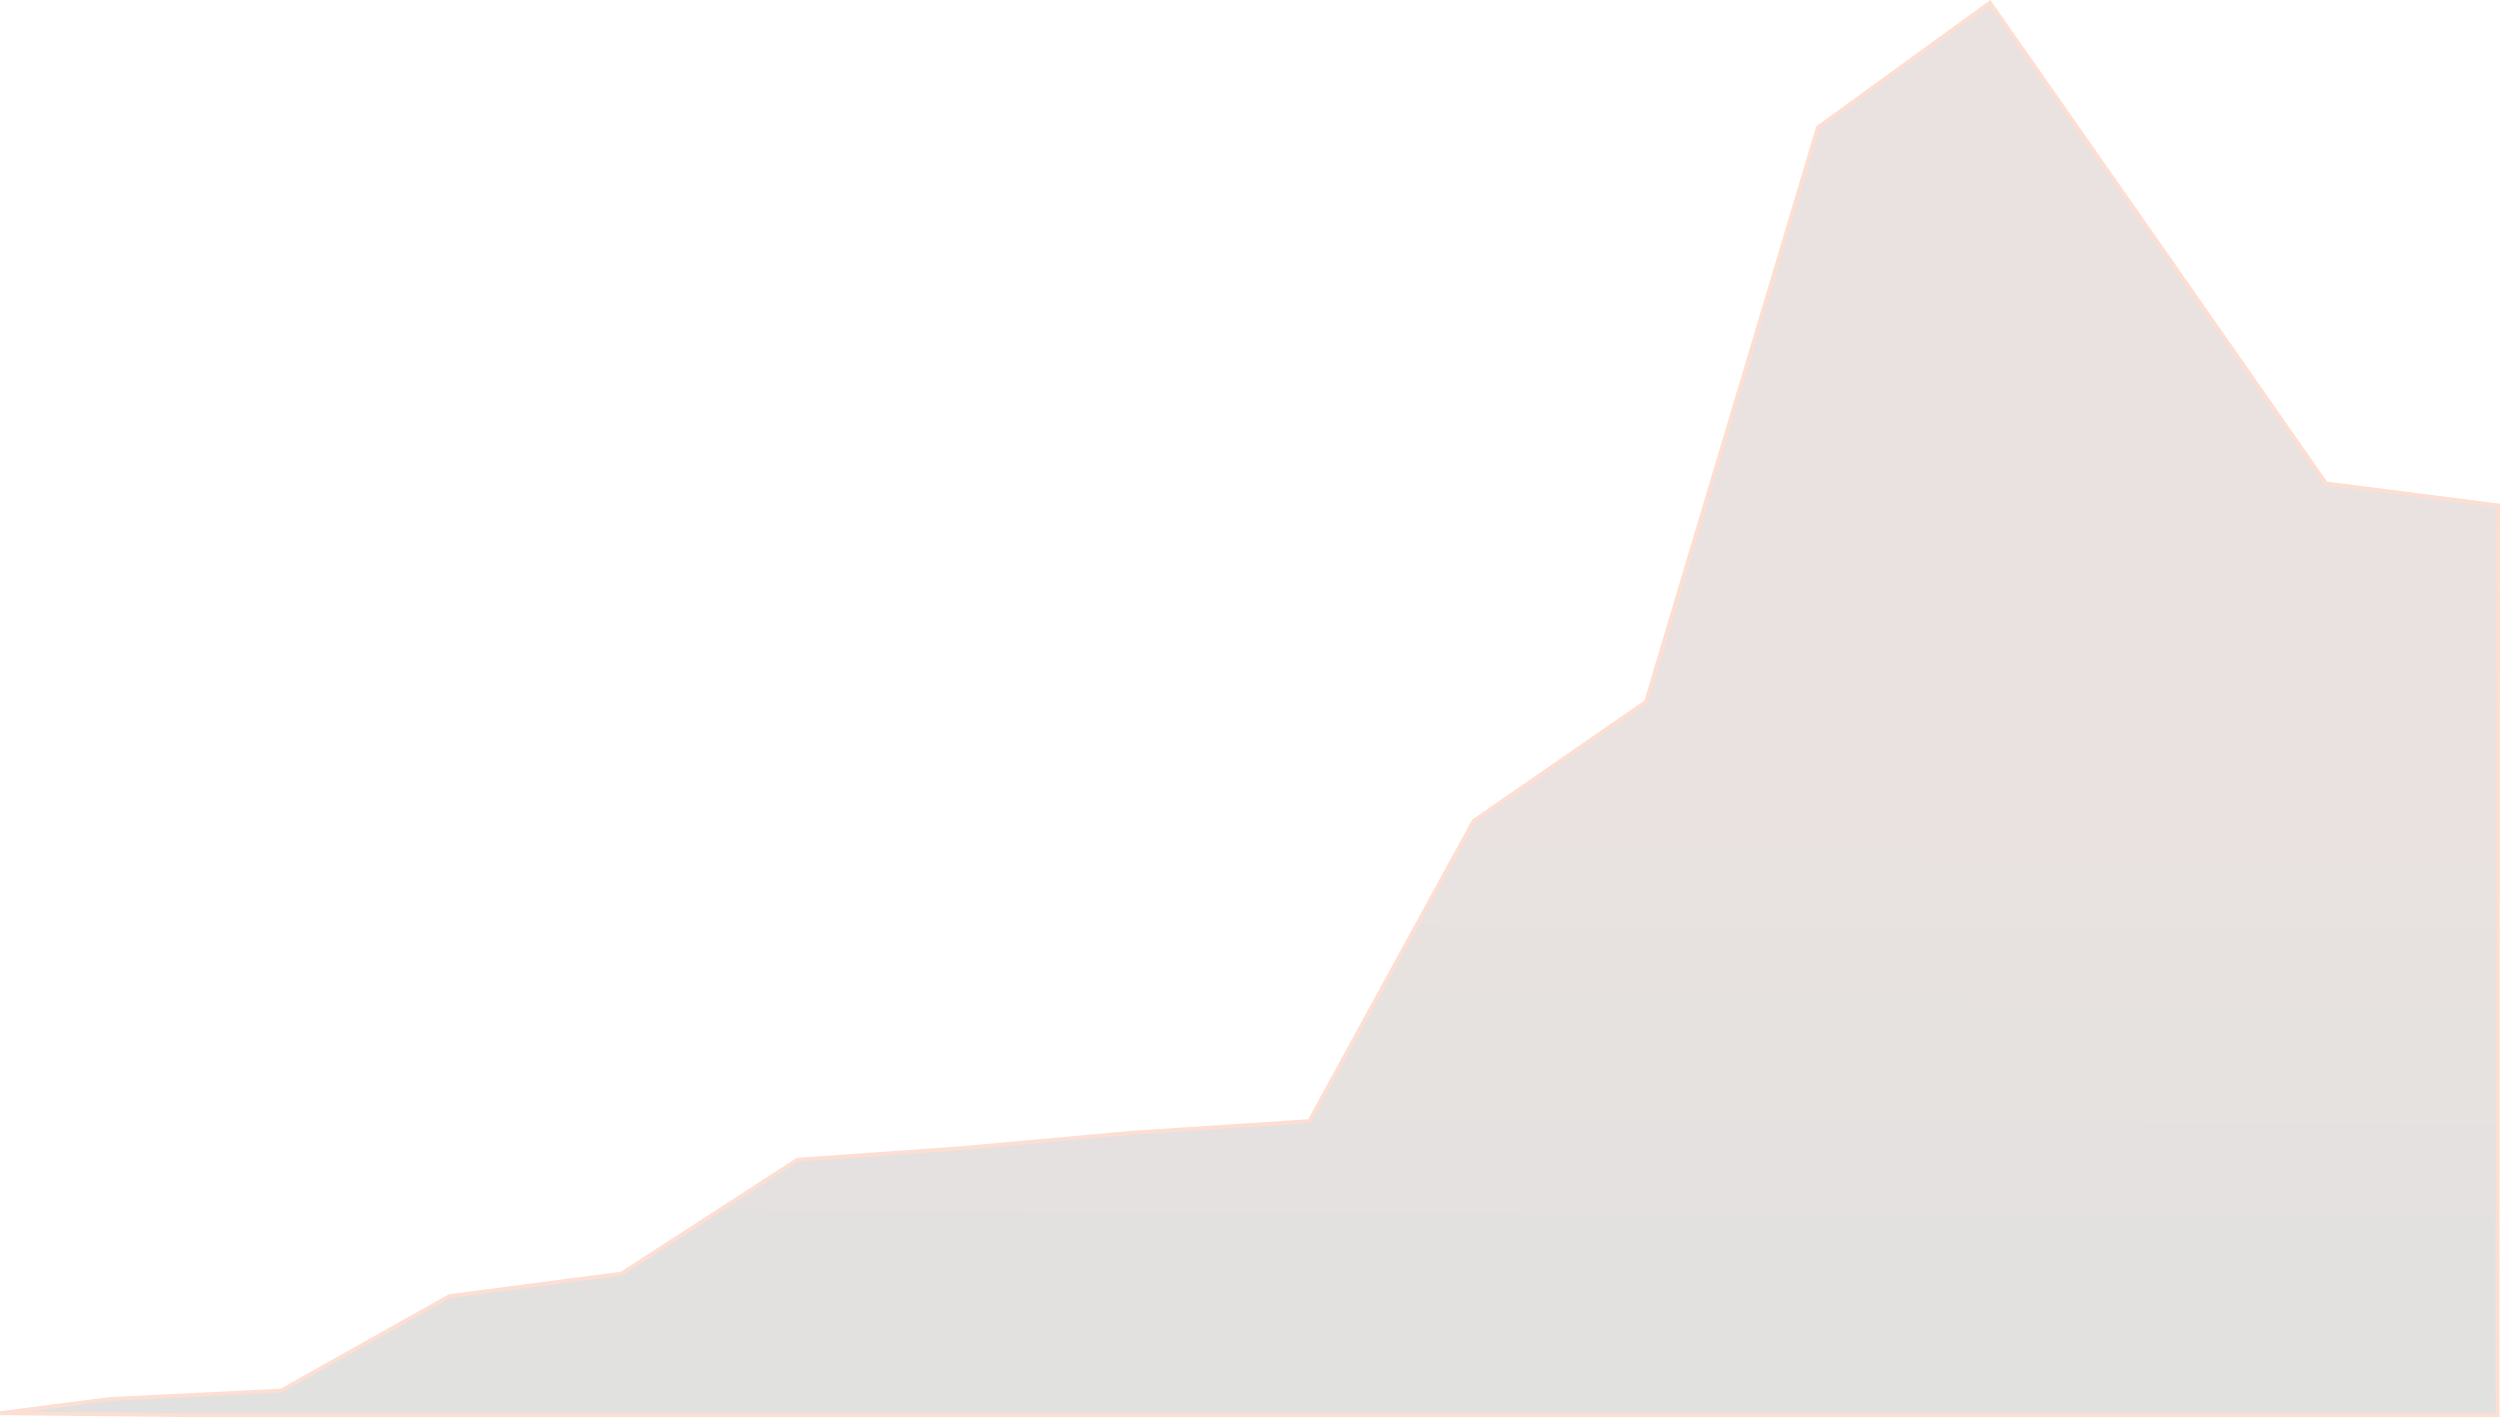
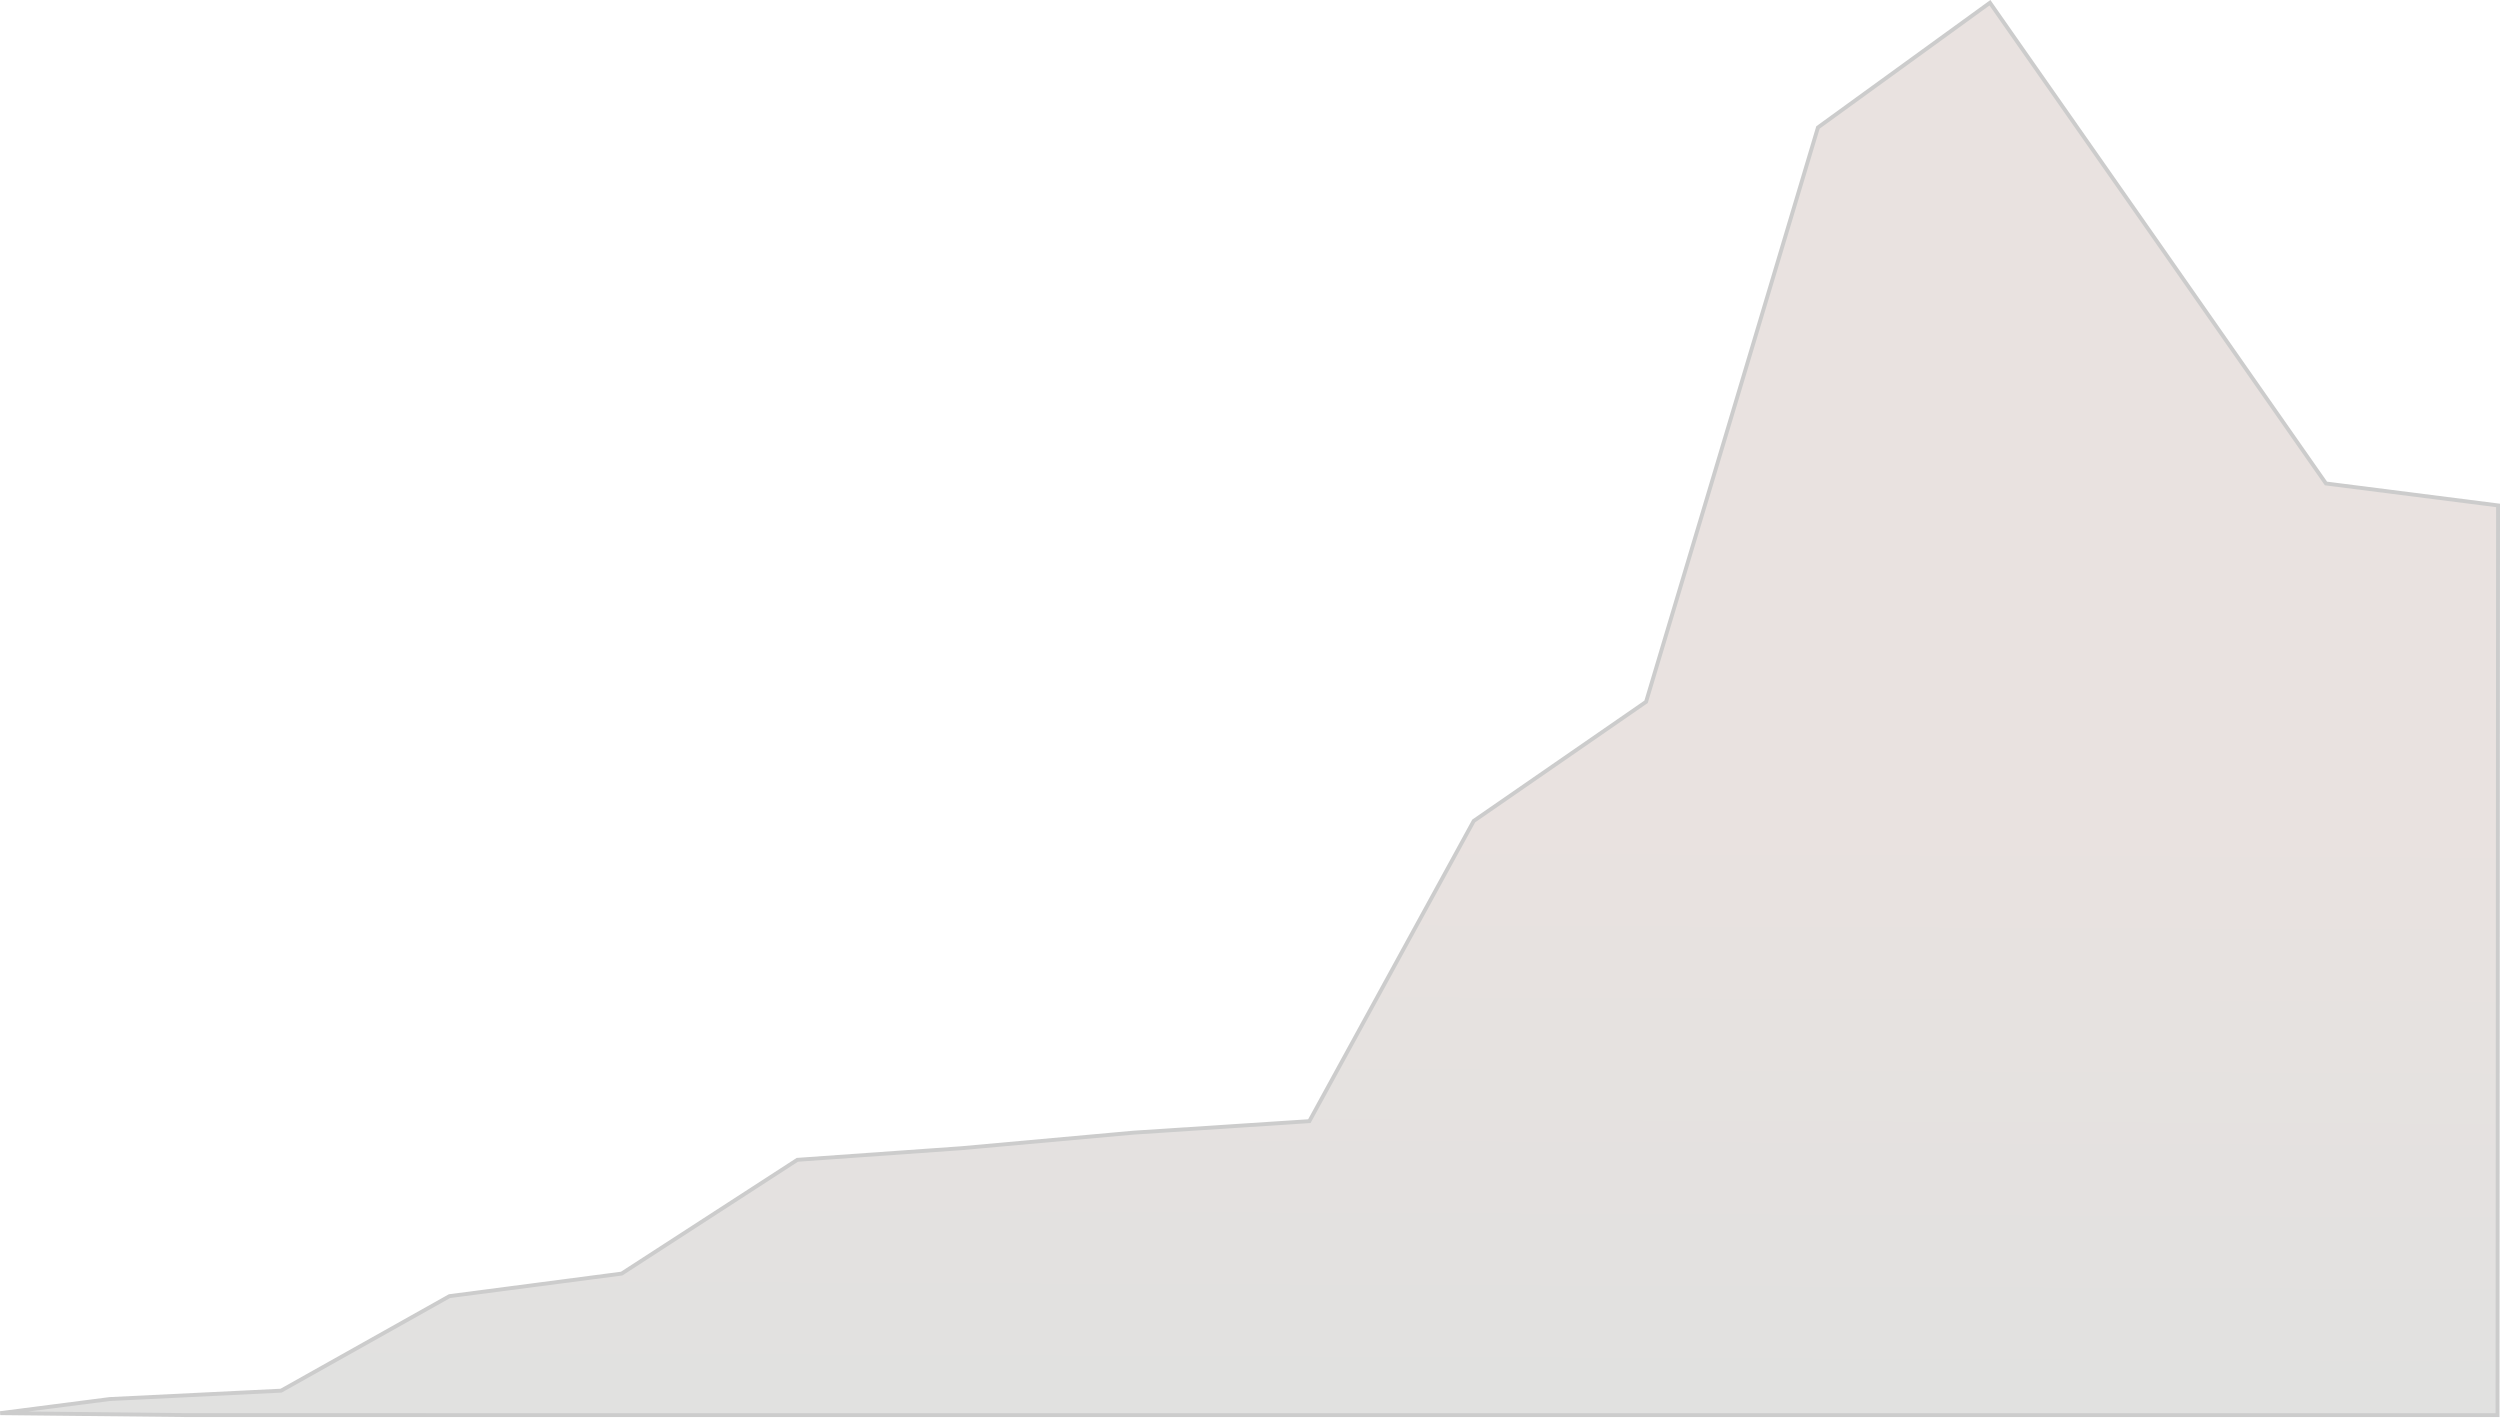
<svg xmlns="http://www.w3.org/2000/svg" width="639.486" height="362.487" viewBox="0 0 639.486 362.487">
  <defs>
    <linearGradient id="linear-gradient" x1="0.534" y1="0.576" x2="0.531" y2="1" gradientUnits="objectBoundingBox">
      <stop offset="0" stop-color="#916f63" />
      <stop offset="1" stop-color="#676866" />
    </linearGradient>
  </defs>
-   <path id="Path_30312" data-name="Path 30312" d="M-8599.9-10092l27.986-3.607,43.852-2.146,43.074-24.178,44.041-5.766,44.934-29.105,41.973-2.971,43.961-3.973,45.043-2.947,42.049-76.793,44.078-30.471,43.973-146.92,43.988-31.9,43.354,61.971,42.6,61,44.021,5.613-.135,232.7h-42.432l-548.424-.006Z" transform="translate(8599.962 10453.479)" stroke="#f15922" stroke-width="1" opacity="0.2" fill="url(#linear-gradient)" />
+   <path id="Path_30312" data-name="Path 30312" d="M-8599.9-10092l27.986-3.607,43.852-2.146,43.074-24.178,44.041-5.766,44.934-29.105,41.973-2.971,43.961-3.973,45.043-2.947,42.049-76.793,44.078-30.471,43.973-146.92,43.988-31.9,43.354,61.971,42.6,61,44.021,5.613-.135,232.7h-42.432l-548.424-.006Z" transform="translate(8599.962 10453.479)" stroke="#000000" stroke-width="1" opacity="0.2" fill="url(#linear-gradient)" />
</svg>
